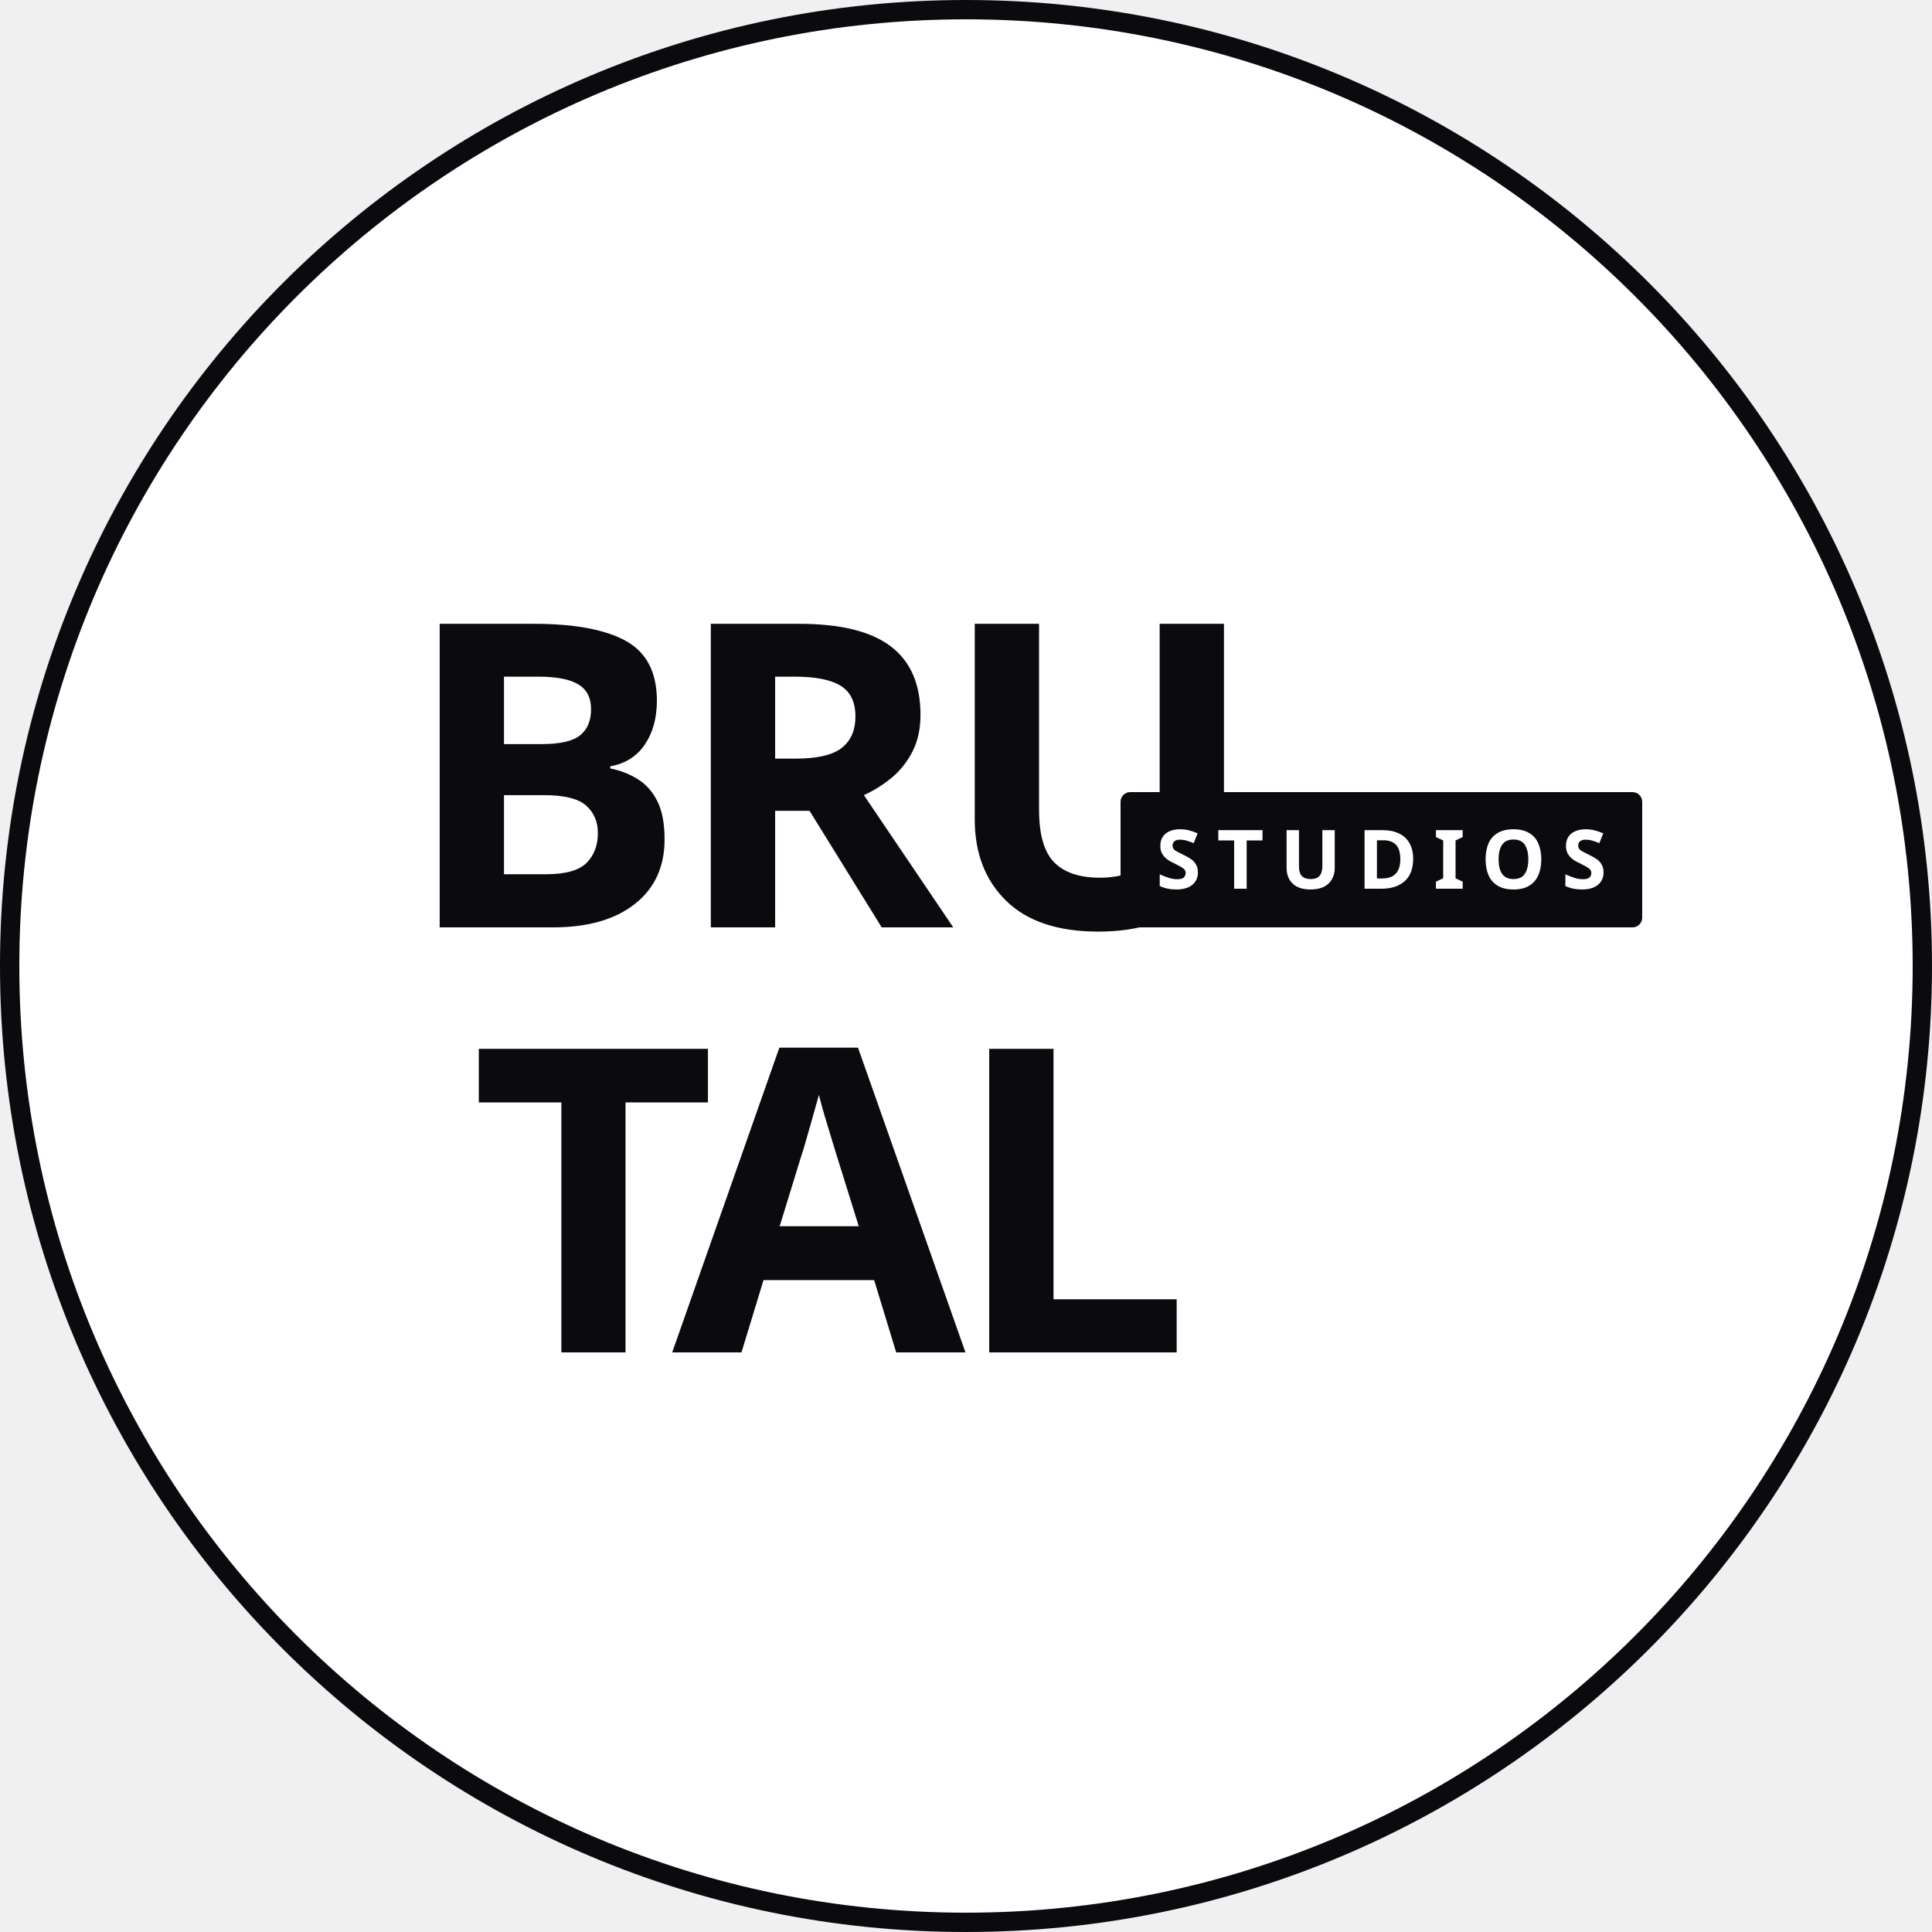
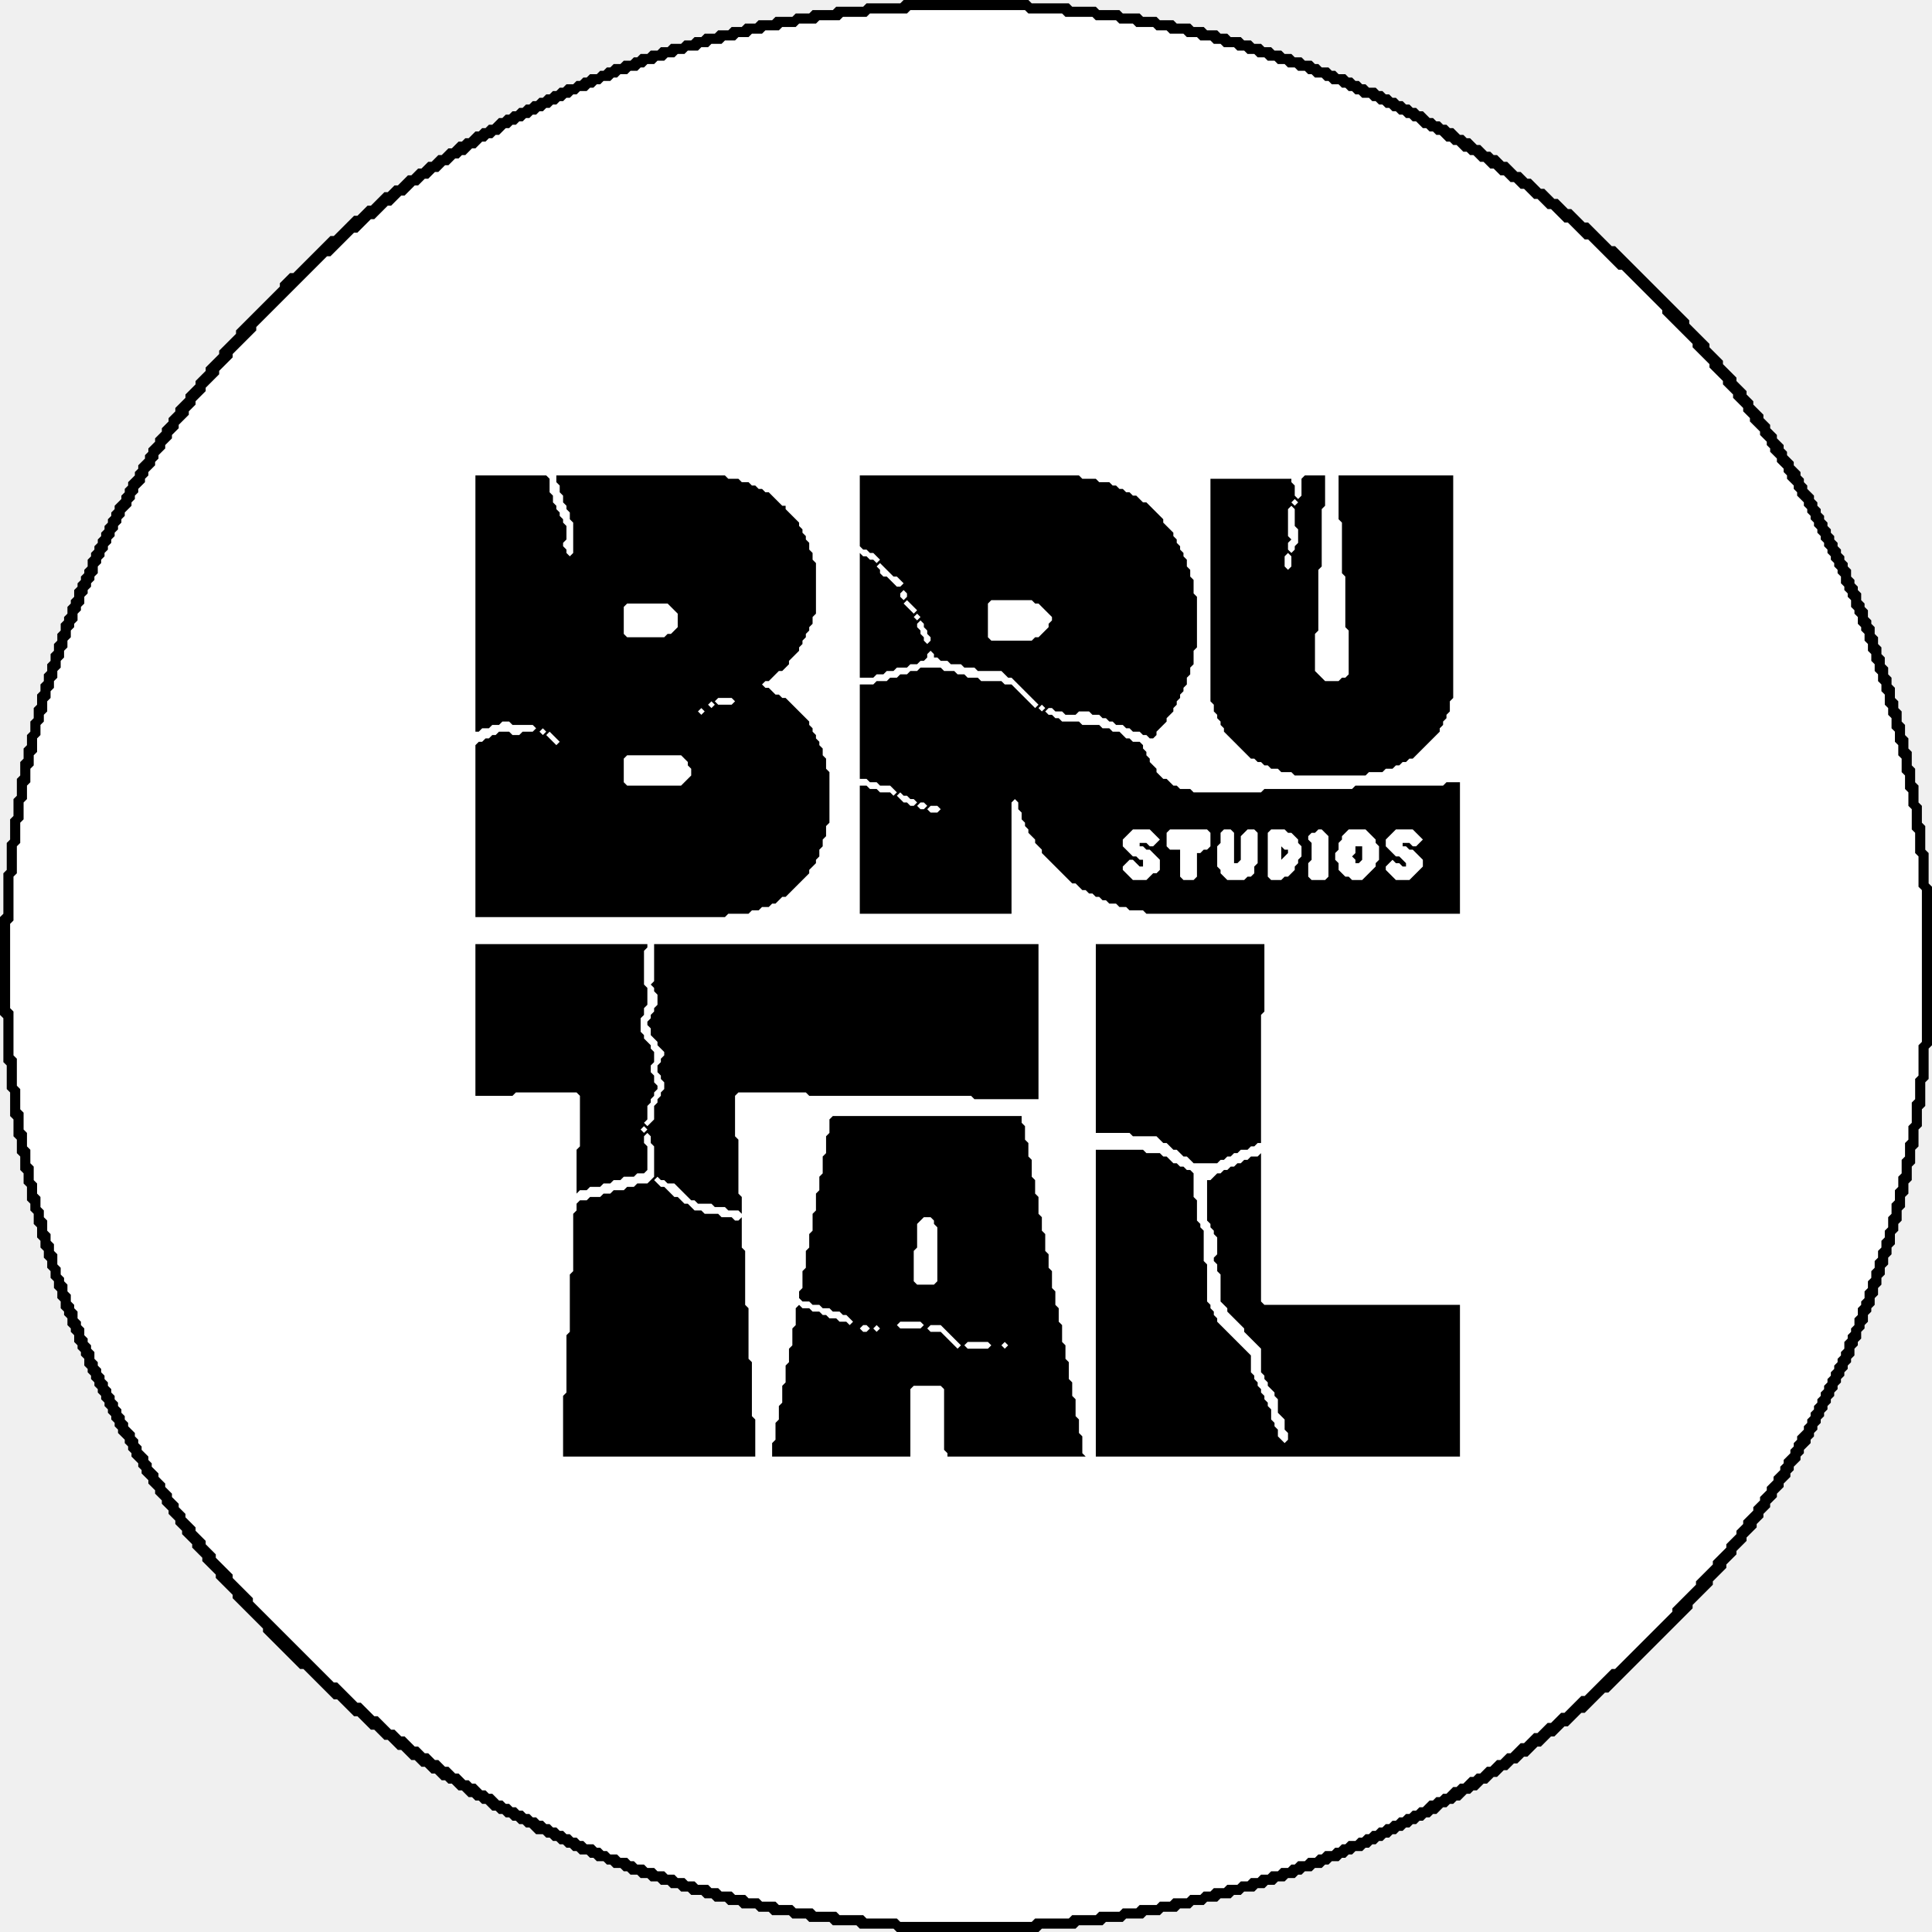
- <svg xmlns="http://www.w3.org/2000/svg" viewBox="0 0 200 200" width="200" height="200" role="img" aria-label="Brutal Studios">
-   <circle cx="100" cy="100" r="99" fill="#FFFFFF" stroke="#0A0A0F" stroke-width="2" />
-   <g fill="#0A0A0F" font-family="Syne, 'Arial Black', Impact, sans-serif" font-weight="800" letter-spacing="-1.5">
-     <text x="86" y="96" text-anchor="middle" font-size="44">BRU</text>
-     <text x="86" y="140" text-anchor="middle" font-size="44">TAL</text>
-   </g>
-   <rect x="116" y="82" width="54" height="14" rx="1" fill="#0A0A0F" />
-   <text x="143" y="92" text-anchor="middle" font-size="8.5" letter-spacing="1.6" font-family="Syne, 'Arial Black', Impact, sans-serif" font-weight="800" fill="#FFFFFF">STUDIOS</text>
+ <svg xmlns="http://www.w3.org/2000/svg" width="200" height="200" viewBox="129 81 573 573">
+   <circle cx="416" cy="367" r="285" fill="#FFFFFF" />
+   <path d="M 397 81 L 396 82 L 386 82 L 385 83 L 377 83 L 376 84 L 370 84 L 369 85 L 365 85 L 364 86 L 359 86 L 358 87 L 354 87 L 353 88 L 350 88 L 349 89 L 346 89 L 345 90 L 342 90 L 341 91 L 338 91 L 337 92 L 335 92 L 334 93 L 332 93 L 331 94 L 328 94 L 327 95 L 325 95 L 324 96 L 322 96 L 321 97 L 319 97 L 318 98 L 317 98 L 316 99 L 314 99 L 313 100 L 311 100 L 310 101 L 309 101 L 308 102 L 307 102 L 306 103 L 304 103 L 303 104 L 302 104 L 301 105 L 300 105 L 299 106 L 297 106 L 296 107 L 295 107 L 294 108 L 293 108 L 292 109 L 291 109 L 290 110 L 289 110 L 288 111 L 287 111 L 286 112 L 285 112 L 284 113 L 283 113 L 282 114 L 281 114 L 280 115 L 279 115 L 278 116 L 277 116 L 275 118 L 274 118 L 273 119 L 272 119 L 271 120 L 270 120 L 268 122 L 267 122 L 266 123 L 265 123 L 263 125 L 262 125 L 260 127 L 259 127 L 257 129 L 256 129 L 254 131 L 253 131 L 251 133 L 250 133 L 247 136 L 246 136 L 244 138 L 243 138 L 239 142 L 238 142 L 235 145 L 234 145 L 228 151 L 227 151 L 216 162 L 215 162 L 212 165 L 212 166 L 199 179 L 199 180 L 194 185 L 194 186 L 190 190 L 190 191 L 187 194 L 187 195 L 184 198 L 184 199 L 181 202 L 181 203 L 179 205 L 179 206 L 177 208 L 177 209 L 175 211 L 175 212 L 173 214 L 173 215 L 172 216 L 172 217 L 170 219 L 170 220 L 169 221 L 169 222 L 167 224 L 167 225 L 166 226 L 166 227 L 165 228 L 165 229 L 163 231 L 163 232 L 162 233 L 162 234 L 161 235 L 161 236 L 160 237 L 160 238 L 159 239 L 159 240 L 158 241 L 158 242 L 157 243 L 157 244 L 156 245 L 156 246 L 155 247 L 155 249 L 154 250 L 154 251 L 153 252 L 153 253 L 152 254 L 152 255 L 151 256 L 151 258 L 150 259 L 150 260 L 149 261 L 149 263 L 148 264 L 148 265 L 147 266 L 147 268 L 146 269 L 146 271 L 145 272 L 145 274 L 144 275 L 144 277 L 143 278 L 143 280 L 142 281 L 142 283 L 141 284 L 141 286 L 140 287 L 140 290 L 139 291 L 139 294 L 138 295 L 138 298 L 137 299 L 137 302 L 136 303 L 136 306 L 135 307 L 135 311 L 134 312 L 134 317 L 133 318 L 133 323 L 132 324 L 132 330 L 131 331 L 131 339 L 130 340 L 130 352 L 129 353 L 129 382 L 130 383 L 130 396 L 131 397 L 131 404 L 132 405 L 132 412 L 133 413 L 133 418 L 134 419 L 134 423 L 135 424 L 135 428 L 136 429 L 136 432 L 137 433 L 137 437 L 138 438 L 138 440 L 139 441 L 139 444 L 140 445 L 140 448 L 141 449 L 141 451 L 142 452 L 142 454 L 143 455 L 143 457 L 144 458 L 144 460 L 145 461 L 145 463 L 146 464 L 146 466 L 147 467 L 147 469 L 148 470 L 148 471 L 149 472 L 149 474 L 150 475 L 150 476 L 151 477 L 151 479 L 152 480 L 152 481 L 153 482 L 153 483 L 154 484 L 154 486 L 155 487 L 155 488 L 156 489 L 156 490 L 157 491 L 157 492 L 158 493 L 158 494 L 159 495 L 159 496 L 160 497 L 160 498 L 161 499 L 161 500 L 162 501 L 162 502 L 163 503 L 163 504 L 164 505 L 164 506 L 166 508 L 166 509 L 167 510 L 167 511 L 168 512 L 168 513 L 170 515 L 170 516 L 171 517 L 171 518 L 173 520 L 173 521 L 175 523 L 175 524 L 177 526 L 177 527 L 179 529 L 179 530 L 181 532 L 181 533 L 183 535 L 183 536 L 186 539 L 186 540 L 189 543 L 189 544 L 193 548 L 193 549 L 198 554 L 198 555 L 207 564 L 207 565 L 218 576 L 219 576 L 228 585 L 229 585 L 234 590 L 235 590 L 239 594 L 240 594 L 243 597 L 244 597 L 247 600 L 248 600 L 251 603 L 252 603 L 254 605 L 255 605 L 257 607 L 258 607 L 260 609 L 261 609 L 262 610 L 263 610 L 265 612 L 266 612 L 268 614 L 269 614 L 270 615 L 271 615 L 272 616 L 273 616 L 275 618 L 276 618 L 277 619 L 278 619 L 279 620 L 280 620 L 281 621 L 282 621 L 283 622 L 284 622 L 285 623 L 286 623 L 288 625 L 290 625 L 291 626 L 292 626 L 293 627 L 294 627 L 295 628 L 296 628 L 297 629 L 298 629 L 299 630 L 300 630 L 301 631 L 303 631 L 304 632 L 305 632 L 306 633 L 308 633 L 309 634 L 310 634 L 311 635 L 313 635 L 314 636 L 315 636 L 316 637 L 318 637 L 319 638 L 321 638 L 322 639 L 324 639 L 325 640 L 327 640 L 328 641 L 330 641 L 331 642 L 333 642 L 334 643 L 337 643 L 338 644 L 340 644 L 341 645 L 344 645 L 345 646 L 348 646 L 349 647 L 353 647 L 354 648 L 357 648 L 358 649 L 363 649 L 364 650 L 368 650 L 369 651 L 375 651 L 376 652 L 383 652 L 384 653 L 394 653 L 395 654 L 437 654 L 438 653 L 448 653 L 449 652 L 456 652 L 457 651 L 462 651 L 463 650 L 468 650 L 469 649 L 473 649 L 474 648 L 478 648 L 479 647 L 482 647 L 483 646 L 486 646 L 487 645 L 490 645 L 491 644 L 494 644 L 495 643 L 497 643 L 498 642 L 501 642 L 502 641 L 504 641 L 505 640 L 507 640 L 508 639 L 510 639 L 511 638 L 513 638 L 514 637 L 515 637 L 516 636 L 518 636 L 519 635 L 521 635 L 522 634 L 523 634 L 524 633 L 526 633 L 527 632 L 528 632 L 529 631 L 530 631 L 531 630 L 533 630 L 534 629 L 535 629 L 536 628 L 537 628 L 538 627 L 539 627 L 540 626 L 541 626 L 542 625 L 543 625 L 544 624 L 545 624 L 546 623 L 547 623 L 548 622 L 549 622 L 550 621 L 551 621 L 552 620 L 553 620 L 554 619 L 555 619 L 557 617 L 558 617 L 559 616 L 560 616 L 561 615 L 562 615 L 564 613 L 565 613 L 566 612 L 567 612 L 569 610 L 570 610 L 572 608 L 573 608 L 575 606 L 576 606 L 578 604 L 579 604 L 581 602 L 582 602 L 585 599 L 586 599 L 589 596 L 590 596 L 593 593 L 594 593 L 598 589 L 599 589 L 605 583 L 606 583 L 631 558 L 631 557 L 637 551 L 637 550 L 641 546 L 641 545 L 644 542 L 644 541 L 647 538 L 647 537 L 650 534 L 650 533 L 652 531 L 652 530 L 654 528 L 654 527 L 656 525 L 656 524 L 658 522 L 658 521 L 660 519 L 660 518 L 661 517 L 661 516 L 663 514 L 663 513 L 664 512 L 664 511 L 666 509 L 666 508 L 667 507 L 667 506 L 668 505 L 668 504 L 669 503 L 669 502 L 670 501 L 670 500 L 671 499 L 671 498 L 672 497 L 672 496 L 673 495 L 673 494 L 674 493 L 674 492 L 675 491 L 675 490 L 676 489 L 676 488 L 677 487 L 677 486 L 678 485 L 678 484 L 679 483 L 679 481 L 680 480 L 680 479 L 681 478 L 681 476 L 682 475 L 682 474 L 683 473 L 683 471 L 684 470 L 684 469 L 685 468 L 685 466 L 686 465 L 686 463 L 687 462 L 687 460 L 688 459 L 688 457 L 689 456 L 689 454 L 690 453 L 690 451 L 691 450 L 691 447 L 692 446 L 692 444 L 693 443 L 693 440 L 694 439 L 694 436 L 695 435 L 695 432 L 696 431 L 696 427 L 697 426 L 697 422 L 698 421 L 698 416 L 699 415 L 699 410 L 700 409 L 700 402 L 701 401 L 701 392 L 702 391 L 702 344 L 701 343 L 701 334 L 700 333 L 700 326 L 699 325 L 699 320 L 698 319 L 698 314 L 697 313 L 697 309 L 696 308 L 696 304 L 695 303 L 695 300 L 694 299 L 694 296 L 693 295 L 693 292 L 692 291 L 692 289 L 691 288 L 691 285 L 690 284 L 690 282 L 689 281 L 689 279 L 688 278 L 688 276 L 687 275 L 687 273 L 686 272 L 686 270 L 685 269 L 685 267 L 684 266 L 684 265 L 683 264 L 683 262 L 682 261 L 682 260 L 681 259 L 681 257 L 680 256 L 680 255 L 679 254 L 679 253 L 678 252 L 678 250 L 677 249 L 677 248 L 676 247 L 676 246 L 675 245 L 675 244 L 674 243 L 674 242 L 673 241 L 673 240 L 672 239 L 672 238 L 671 237 L 671 236 L 670 235 L 670 234 L 669 233 L 669 232 L 668 231 L 668 230 L 667 229 L 667 228 L 665 226 L 665 225 L 664 224 L 664 223 L 663 222 L 663 221 L 661 219 L 661 218 L 659 216 L 659 215 L 658 214 L 658 213 L 656 211 L 656 210 L 654 208 L 654 207 L 652 205 L 652 204 L 649 201 L 649 200 L 647 198 L 647 197 L 644 194 L 644 193 L 640 189 L 640 188 L 636 184 L 636 183 L 630 177 L 630 176 L 608 154 L 607 154 L 600 147 L 599 147 L 595 143 L 594 143 L 591 140 L 590 140 L 587 137 L 586 137 L 583 134 L 582 134 L 580 132 L 579 132 L 576 129 L 575 129 L 573 127 L 572 127 L 571 126 L 570 126 L 568 124 L 567 124 L 565 122 L 564 122 L 563 121 L 562 121 L 560 119 L 559 119 L 558 118 L 557 118 L 556 117 L 555 117 L 554 116 L 553 116 L 551 114 L 550 114 L 549 113 L 548 113 L 547 112 L 546 112 L 545 111 L 544 111 L 543 110 L 542 110 L 541 109 L 540 109 L 539 108 L 538 108 L 537 107 L 535 107 L 534 106 L 533 106 L 532 105 L 531 105 L 530 104 L 529 104 L 528 103 L 526 103 L 525 102 L 524 102 L 523 101 L 521 101 L 520 100 L 519 100 L 518 99 L 516 99 L 515 98 L 513 98 L 512 97 L 510 97 L 509 96 L 507 96 L 506 95 L 504 95 L 503 94 L 501 94 L 500 93 L 498 93 L 497 92 L 494 92 L 493 91 L 491 91 L 490 90 L 487 90 L 486 89 L 483 89 L 482 88 L 478 88 L 477 87 L 473 87 L 472 86 L 468 86 L 467 85 L 462 85 L 461 84 L 455 84 L 454 83 L 447 83 L 446 82 L 435 82 L 434 81 Z M 399 84 L 433 84 L 434 85 L 444 85 L 445 86 L 453 86 L 454 87 L 460 87 L 461 88 L 465 88 L 466 89 L 471 89 L 472 90 L 475 90 L 476 91 L 480 91 L 481 92 L 484 92 L 485 93 L 488 93 L 489 94 L 491 94 L 492 95 L 495 95 L 496 96 L 498 96 L 499 97 L 501 97 L 502 98 L 504 98 L 505 99 L 507 99 L 508 100 L 510 100 L 511 101 L 513 101 L 514 102 L 516 102 L 517 103 L 518 103 L 519 104 L 521 104 L 522 105 L 523 105 L 524 106 L 526 106 L 527 107 L 528 107 L 529 108 L 530 108 L 531 109 L 532 109 L 533 110 L 535 110 L 536 111 L 537 111 L 538 112 L 539 112 L 540 113 L 541 113 L 542 114 L 543 114 L 544 115 L 545 115 L 546 116 L 547 116 L 548 117 L 549 117 L 551 119 L 552 119 L 553 120 L 554 120 L 555 121 L 556 121 L 558 123 L 559 123 L 560 124 L 561 124 L 563 126 L 564 126 L 565 127 L 566 127 L 568 129 L 569 129 L 571 131 L 572 131 L 574 133 L 575 133 L 577 135 L 578 135 L 580 137 L 581 137 L 584 140 L 585 140 L 588 143 L 589 143 L 593 147 L 594 147 L 599 152 L 600 152 L 609 161 L 610 161 L 622 173 L 622 174 L 631 183 L 631 184 L 636 189 L 636 190 L 640 194 L 640 195 L 643 198 L 643 199 L 646 202 L 646 203 L 648 205 L 648 206 L 651 209 L 651 210 L 653 212 L 653 213 L 654 214 L 654 215 L 656 217 L 656 218 L 658 220 L 658 221 L 659 222 L 659 223 L 661 225 L 661 226 L 662 227 L 662 228 L 664 230 L 664 231 L 665 232 L 665 233 L 666 234 L 666 235 L 667 236 L 667 237 L 668 238 L 668 239 L 669 240 L 669 241 L 670 242 L 670 243 L 671 244 L 671 245 L 672 246 L 672 247 L 673 248 L 673 249 L 674 250 L 674 251 L 675 252 L 675 254 L 676 255 L 676 256 L 677 257 L 677 258 L 678 259 L 678 261 L 679 262 L 679 263 L 680 264 L 680 266 L 681 267 L 681 268 L 682 269 L 682 271 L 683 272 L 683 274 L 684 275 L 684 277 L 685 278 L 685 280 L 686 281 L 686 283 L 687 284 L 687 286 L 688 287 L 688 290 L 689 291 L 689 293 L 690 294 L 690 297 L 691 298 L 691 301 L 692 302 L 692 305 L 693 306 L 693 310 L 694 311 L 694 315 L 695 316 L 695 320 L 696 321 L 696 327 L 697 328 L 697 334 L 698 335 L 698 344 L 699 345 L 699 390 L 698 391 L 698 400 L 697 401 L 697 407 L 696 408 L 696 414 L 695 415 L 695 419 L 694 420 L 694 424 L 693 425 L 693 429 L 692 430 L 692 433 L 691 434 L 691 437 L 690 438 L 690 441 L 689 442 L 689 445 L 688 446 L 688 448 L 687 449 L 687 451 L 686 452 L 686 454 L 685 455 L 685 457 L 684 458 L 684 460 L 683 461 L 683 463 L 682 464 L 682 466 L 681 467 L 681 468 L 680 469 L 680 471 L 679 472 L 679 474 L 678 475 L 678 476 L 677 477 L 677 478 L 676 479 L 676 481 L 675 482 L 675 483 L 674 484 L 674 485 L 673 486 L 673 487 L 672 488 L 672 489 L 671 490 L 671 491 L 670 492 L 670 493 L 669 494 L 669 495 L 668 496 L 668 497 L 667 498 L 667 499 L 666 500 L 666 501 L 665 502 L 665 503 L 664 504 L 664 505 L 662 507 L 662 508 L 661 509 L 661 510 L 660 511 L 660 512 L 658 514 L 658 515 L 657 516 L 657 517 L 655 519 L 655 520 L 653 522 L 653 523 L 651 525 L 651 526 L 649 528 L 649 529 L 646 532 L 646 533 L 644 535 L 644 536 L 641 539 L 641 540 L 637 544 L 637 545 L 632 550 L 632 551 L 625 558 L 625 559 L 608 576 L 607 576 L 599 584 L 598 584 L 593 589 L 592 589 L 589 592 L 588 592 L 585 595 L 584 595 L 581 598 L 580 598 L 577 601 L 576 601 L 574 603 L 573 603 L 571 605 L 570 605 L 568 607 L 567 607 L 566 608 L 565 608 L 563 610 L 562 610 L 561 611 L 560 611 L 558 613 L 557 613 L 556 614 L 555 614 L 554 615 L 553 615 L 551 617 L 550 617 L 549 618 L 548 618 L 547 619 L 546 619 L 545 620 L 544 620 L 543 621 L 542 621 L 541 622 L 540 622 L 539 623 L 538 623 L 537 624 L 536 624 L 535 625 L 534 625 L 533 626 L 532 626 L 531 627 L 529 627 L 528 628 L 527 628 L 526 629 L 525 629 L 524 630 L 522 630 L 521 631 L 520 631 L 519 632 L 517 632 L 516 633 L 514 633 L 513 634 L 512 634 L 511 635 L 509 635 L 508 636 L 506 636 L 505 637 L 503 637 L 502 638 L 500 638 L 499 639 L 497 639 L 496 640 L 493 640 L 492 641 L 489 641 L 488 642 L 486 642 L 485 643 L 482 643 L 481 644 L 477 644 L 476 645 L 473 645 L 472 646 L 467 646 L 466 647 L 462 647 L 461 648 L 455 648 L 454 649 L 447 649 L 446 650 L 436 650 L 435 651 L 396 651 L 395 650 L 386 650 L 385 649 L 378 649 L 377 648 L 371 648 L 370 647 L 365 647 L 364 646 L 360 646 L 359 645 L 355 645 L 354 644 L 351 644 L 350 643 L 347 643 L 346 642 L 343 642 L 342 641 L 340 641 L 339 640 L 336 640 L 335 639 L 333 639 L 332 638 L 330 638 L 329 637 L 327 637 L 326 636 L 324 636 L 323 635 L 321 635 L 320 634 L 318 634 L 317 633 L 316 633 L 315 632 L 313 632 L 312 631 L 310 631 L 309 630 L 308 630 L 307 629 L 306 629 L 305 628 L 303 628 L 302 627 L 301 627 L 300 626 L 299 626 L 298 625 L 297 625 L 296 624 L 295 624 L 294 623 L 293 623 L 292 622 L 291 622 L 290 621 L 289 621 L 288 620 L 287 620 L 286 619 L 285 619 L 284 618 L 283 618 L 282 617 L 281 617 L 280 616 L 279 616 L 278 615 L 277 615 L 275 613 L 274 613 L 273 612 L 272 612 L 270 610 L 269 610 L 268 609 L 267 609 L 265 607 L 264 607 L 262 605 L 261 605 L 259 603 L 258 603 L 256 601 L 255 601 L 253 599 L 252 599 L 249 596 L 248 596 L 246 594 L 245 594 L 241 590 L 240 590 L 236 586 L 235 586 L 229 580 L 228 580 L 204 556 L 204 555 L 198 549 L 198 548 L 193 543 L 193 542 L 190 539 L 190 538 L 187 535 L 187 534 L 184 531 L 184 530 L 182 528 L 182 527 L 180 525 L 180 524 L 178 522 L 178 521 L 176 519 L 176 518 L 174 516 L 174 515 L 173 514 L 173 513 L 171 511 L 171 510 L 170 509 L 170 508 L 169 507 L 169 506 L 167 504 L 167 503 L 166 502 L 166 501 L 165 500 L 165 499 L 164 498 L 164 497 L 163 496 L 163 495 L 162 494 L 162 493 L 161 492 L 161 491 L 160 490 L 160 489 L 159 488 L 159 487 L 158 486 L 158 485 L 157 484 L 157 482 L 156 481 L 156 480 L 155 479 L 155 478 L 154 477 L 154 475 L 153 474 L 153 473 L 152 472 L 152 470 L 151 469 L 151 468 L 150 467 L 150 465 L 149 464 L 149 462 L 148 461 L 148 460 L 147 459 L 147 457 L 146 456 L 146 453 L 145 452 L 145 450 L 144 449 L 144 447 L 143 446 L 143 443 L 142 442 L 142 440 L 141 439 L 141 436 L 140 435 L 140 432 L 139 431 L 139 427 L 138 426 L 138 422 L 137 421 L 137 417 L 136 416 L 136 411 L 135 410 L 135 404 L 134 403 L 134 395 L 133 394 L 133 381 L 132 380 L 132 355 L 133 354 L 133 341 L 134 340 L 134 332 L 135 331 L 135 325 L 136 324 L 136 319 L 137 318 L 137 314 L 138 313 L 138 309 L 139 308 L 139 305 L 140 304 L 140 300 L 141 299 L 141 296 L 142 295 L 142 293 L 143 292 L 143 289 L 144 288 L 144 286 L 145 285 L 145 283 L 146 282 L 146 280 L 147 279 L 147 277 L 148 276 L 148 274 L 149 273 L 149 271 L 150 270 L 150 268 L 151 267 L 151 266 L 152 265 L 152 263 L 153 262 L 153 261 L 154 260 L 154 258 L 155 257 L 155 256 L 156 255 L 156 254 L 157 253 L 157 252 L 158 251 L 158 249 L 159 248 L 159 247 L 160 246 L 160 245 L 161 244 L 161 243 L 162 242 L 162 241 L 163 240 L 163 239 L 164 238 L 164 237 L 165 236 L 165 235 L 166 234 L 166 233 L 168 231 L 168 230 L 169 229 L 169 228 L 170 227 L 170 226 L 172 224 L 172 223 L 173 222 L 173 221 L 175 219 L 175 218 L 176 217 L 176 216 L 178 214 L 178 213 L 180 211 L 180 210 L 182 208 L 182 207 L 185 204 L 185 203 L 187 201 L 187 200 L 190 197 L 190 196 L 194 192 L 194 191 L 198 187 L 198 186 L 205 179 L 205 178 L 226 157 L 227 157 L 234 150 L 235 150 L 239 146 L 240 146 L 244 142 L 245 142 L 248 139 L 249 139 L 252 136 L 253 136 L 255 134 L 256 134 L 258 132 L 259 132 L 261 130 L 262 130 L 264 128 L 265 128 L 266 127 L 267 127 L 269 125 L 270 125 L 272 123 L 273 123 L 274 122 L 275 122 L 276 121 L 277 121 L 279 119 L 280 119 L 281 118 L 282 118 L 283 117 L 284 117 L 285 116 L 286 116 L 287 115 L 288 115 L 289 114 L 290 114 L 291 113 L 292 113 L 293 112 L 294 112 L 295 111 L 296 111 L 297 110 L 298 110 L 299 109 L 300 109 L 301 108 L 303 108 L 304 107 L 305 107 L 306 106 L 307 106 L 308 105 L 310 105 L 311 104 L 312 104 L 313 103 L 315 103 L 316 102 L 318 102 L 319 101 L 320 101 L 321 100 L 323 100 L 324 99 L 326 99 L 327 98 L 329 98 L 330 97 L 332 97 L 333 96 L 336 96 L 337 95 L 339 95 L 340 94 L 343 94 L 344 93 L 347 93 L 348 92 L 351 92 L 352 91 L 355 91 L 356 90 L 360 90 L 361 89 L 365 89 L 366 88 L 371 88 L 372 87 L 378 87 L 379 86 L 386 86 L 387 85 L 398 85 Z M 454 422 L 454 513 L 562 513 L 562 468 L 504 468 L 503 467 L 503 423 L 502 424 L 500 424 L 499 425 L 498 425 L 497 426 L 496 426 L 495 427 L 494 427 L 493 428 L 492 428 L 491 429 L 490 429 L 488 431 L 487 431 L 487 443 L 488 444 L 488 445 L 489 446 L 489 447 L 490 448 L 490 453 L 489 454 L 489 455 L 490 456 L 490 458 L 491 459 L 491 467 L 493 469 L 493 470 L 498 475 L 498 476 L 503 481 L 503 488 L 504 489 L 504 490 L 505 491 L 505 492 L 507 494 L 507 495 L 508 496 L 508 500 L 510 502 L 510 505 L 511 506 L 511 508 L 510 509 L 508 507 L 508 505 L 507 504 L 507 503 L 506 502 L 506 499 L 505 498 L 505 497 L 504 496 L 504 495 L 503 494 L 503 493 L 502 492 L 502 491 L 501 490 L 501 489 L 500 488 L 500 483 L 490 473 L 490 472 L 489 471 L 489 470 L 488 469 L 488 468 L 487 467 L 487 456 L 486 455 L 486 446 L 485 445 L 485 444 L 484 443 L 484 437 L 483 436 L 483 429 L 482 428 L 481 428 L 480 427 L 479 427 L 478 426 L 477 426 L 475 424 L 474 424 L 473 423 L 469 423 L 468 422 Z M 376 412 L 375 413 L 375 417 L 374 418 L 374 423 L 373 424 L 373 429 L 372 430 L 372 434 L 371 435 L 371 440 L 370 441 L 370 446 L 369 447 L 369 451 L 368 452 L 368 457 L 367 458 L 367 463 L 366 464 L 366 466 L 367 467 L 365 469 L 365 474 L 364 475 L 364 480 L 363 481 L 363 485 L 362 486 L 362 491 L 361 492 L 361 497 L 360 498 L 360 502 L 359 503 L 359 508 L 358 509 L 358 513 L 399 513 L 399 493 L 400 492 L 408 492 L 409 493 L 409 511 L 410 512 L 410 513 L 451 513 L 450 512 L 450 507 L 449 506 L 449 502 L 448 501 L 448 496 L 447 495 L 447 491 L 446 490 L 446 485 L 445 484 L 445 480 L 444 479 L 444 474 L 443 473 L 443 469 L 442 468 L 442 464 L 441 463 L 441 458 L 440 457 L 440 453 L 439 452 L 439 447 L 438 446 L 438 442 L 437 441 L 437 436 L 436 435 L 436 431 L 435 430 L 435 425 L 434 424 L 434 420 L 433 419 L 433 415 L 432 414 L 432 412 Z M 426 480 L 427 479 L 428 480 L 427 481 Z M 415 480 L 416 479 L 422 479 L 423 480 L 422 481 L 416 481 Z M 412 480 L 413 479 L 414 480 L 413 481 Z M 411 479 L 412 478 L 413 479 L 412 480 Z M 410 478 L 411 477 L 412 478 L 411 479 Z M 409 477 L 410 476 L 411 477 L 410 478 Z M 408 476 L 409 475 L 410 476 L 409 477 Z M 404 475 L 405 474 L 408 474 L 409 475 L 408 476 L 405 476 Z M 388 475 L 389 474 L 390 475 L 389 476 Z M 384 475 L 385 474 L 386 474 L 387 475 L 386 476 L 385 476 Z M 395 474 L 396 473 L 402 473 L 403 474 L 402 475 L 396 475 Z M 380 473 L 381 472 L 382 473 L 381 474 Z M 372 470 L 373 469 L 375 469 L 376 470 L 378 470 L 379 471 L 380 471 L 381 472 L 380 473 L 378 473 L 377 472 L 375 472 L 374 471 L 373 471 Z M 369 469 L 370 468 L 372 468 L 373 469 L 372 470 L 370 470 Z M 366 468 L 367 467 L 369 467 L 370 468 L 369 469 L 367 469 Z M 403 442 L 405 442 L 406 443 L 406 444 L 407 445 L 407 461 L 406 462 L 401 462 L 400 461 L 400 452 L 401 451 L 401 444 Z M 454 361 L 454 417 L 464 417 L 465 418 L 472 418 L 474 420 L 475 420 L 477 422 L 478 422 L 480 424 L 481 424 L 483 426 L 490 426 L 491 425 L 492 425 L 493 424 L 494 424 L 495 423 L 496 423 L 497 422 L 499 422 L 500 421 L 501 421 L 502 420 L 503 420 L 503 382 L 504 381 L 504 361 Z M 296 513 L 353 513 L 353 502 L 352 501 L 352 485 L 351 484 L 351 469 L 350 468 L 350 452 L 349 451 L 349 436 L 348 435 L 348 419 L 347 418 L 347 406 L 348 405 L 368 405 L 369 406 L 417 406 L 418 407 L 437 407 L 437 361 L 323 361 L 323 372 L 321 374 L 320 373 L 320 363 L 321 362 L 321 361 L 270 361 L 270 406 L 281 406 L 282 405 L 300 405 L 301 406 L 301 421 L 300 422 L 300 435 L 301 434 L 303 434 L 304 433 L 307 433 L 308 432 L 310 432 L 311 431 L 313 431 L 314 430 L 317 430 L 318 429 L 320 429 L 321 428 L 321 421 L 322 420 L 323 421 L 323 430 L 321 432 L 318 432 L 317 433 L 315 433 L 314 434 L 311 434 L 310 435 L 308 435 L 307 436 L 304 436 L 303 437 L 301 437 L 300 438 L 300 440 L 299 441 L 299 458 L 298 459 L 298 476 L 297 477 L 297 494 L 296 495 Z M 333 438 L 334 437 L 335 437 L 336 438 L 340 438 L 341 439 L 344 439 L 345 440 L 348 440 L 349 441 L 349 442 L 348 443 L 347 443 L 346 442 L 343 442 L 342 441 L 338 441 L 337 440 L 335 440 Z M 326 433 L 327 432 L 329 432 L 334 437 L 333 438 L 332 438 L 330 436 L 329 436 Z M 324 432 L 325 431 L 326 431 L 327 432 L 326 433 L 325 433 Z M 323 431 L 324 430 L 325 431 L 324 432 Z M 321 417 L 322 418 L 322 420 L 321 421 L 320 420 L 320 418 Z M 319 416 L 320 415 L 321 416 L 320 417 Z M 320 414 L 321 413 L 322 414 L 321 415 Z M 322 408 L 323 409 L 323 413 L 322 414 L 321 413 L 321 409 Z M 322 407 L 323 406 L 324 407 L 324 408 L 323 409 L 322 408 Z M 323 405 L 324 404 L 325 405 L 325 406 L 324 407 L 323 406 Z M 324 399 L 325 400 L 325 401 L 326 402 L 326 404 L 325 405 L 324 404 L 324 403 L 323 402 L 323 400 Z M 323 396 L 324 397 L 324 399 L 323 400 L 322 399 L 322 397 Z M 322 373 L 323 374 L 323 375 L 324 376 L 324 379 L 323 380 L 323 381 L 322 382 L 322 383 L 321 384 L 321 385 L 322 386 L 322 388 L 324 390 L 324 391 L 326 393 L 326 394 L 325 395 L 325 396 L 324 397 L 323 396 L 323 393 L 322 392 L 322 391 L 320 389 L 320 388 L 319 387 L 319 383 L 320 382 L 320 380 L 321 379 L 321 374 Z M 488 223 L 488 289 L 489 290 L 489 292 L 490 293 L 490 294 L 491 295 L 491 296 L 492 297 L 492 298 L 500 306 L 501 306 L 502 307 L 503 307 L 504 308 L 505 308 L 506 309 L 508 309 L 509 310 L 512 310 L 513 311 L 534 311 L 535 310 L 539 310 L 540 309 L 542 309 L 543 308 L 544 308 L 545 307 L 546 307 L 547 306 L 548 306 L 556 298 L 556 297 L 557 296 L 557 295 L 558 294 L 558 293 L 559 292 L 559 289 L 560 288 L 560 222 L 526 222 L 526 235 L 527 236 L 527 251 L 528 252 L 528 267 L 529 268 L 529 281 L 528 282 L 527 282 L 526 283 L 522 283 L 519 280 L 519 269 L 520 268 L 520 250 L 521 249 L 521 232 L 522 231 L 522 222 L 516 222 L 515 223 L 515 228 L 514 229 L 513 228 L 513 225 L 512 224 L 512 223 Z M 511 245 L 512 246 L 512 249 L 511 250 L 510 249 L 510 246 Z M 512 231 L 513 232 L 513 237 L 514 238 L 514 242 L 513 243 L 513 244 L 512 245 L 511 244 L 511 242 L 512 241 L 511 240 L 511 232 Z M 512 230 L 513 229 L 514 230 L 513 231 Z M 384 222 L 384 243 L 385 244 L 384 245 L 384 282 L 388 282 L 389 283 L 388 284 L 384 284 L 384 312 L 386 312 L 387 313 L 386 314 L 384 314 L 384 352 L 429 352 L 429 319 L 430 318 L 431 319 L 431 321 L 432 322 L 432 324 L 433 325 L 433 326 L 434 327 L 434 328 L 436 330 L 436 331 L 438 333 L 438 334 L 447 343 L 448 343 L 450 345 L 451 345 L 452 346 L 453 346 L 454 347 L 455 347 L 456 348 L 457 348 L 458 349 L 460 349 L 461 350 L 463 350 L 464 351 L 468 351 L 469 352 L 562 352 L 562 313 L 558 313 L 557 314 L 531 314 L 530 315 L 504 315 L 503 316 L 483 316 L 482 315 L 479 315 L 478 314 L 477 314 L 475 312 L 474 312 L 472 310 L 472 309 L 470 307 L 470 306 L 469 305 L 469 304 L 468 303 L 468 302 L 467 301 L 465 301 L 464 300 L 463 300 L 461 298 L 459 298 L 458 297 L 456 297 L 455 296 L 450 296 L 449 295 L 444 295 L 443 294 L 442 294 L 441 293 L 442 292 L 444 292 L 445 293 L 448 293 L 449 292 L 452 292 L 453 293 L 455 293 L 456 294 L 457 294 L 458 295 L 459 295 L 460 296 L 462 296 L 463 297 L 464 297 L 465 298 L 467 298 L 468 299 L 469 299 L 470 300 L 471 300 L 472 299 L 472 298 L 475 295 L 475 294 L 477 292 L 477 291 L 478 290 L 478 289 L 479 288 L 479 287 L 480 286 L 480 285 L 481 284 L 481 282 L 482 281 L 482 279 L 483 278 L 483 274 L 484 273 L 484 258 L 483 257 L 483 253 L 482 252 L 482 250 L 481 249 L 481 247 L 480 246 L 480 245 L 479 244 L 479 243 L 478 242 L 478 241 L 477 240 L 477 239 L 474 236 L 474 235 L 469 230 L 468 230 L 466 228 L 465 228 L 464 227 L 463 227 L 462 226 L 461 226 L 460 225 L 459 225 L 458 224 L 455 224 L 454 223 L 450 223 L 449 222 Z M 543 327 L 548 327 L 551 330 L 549 332 L 548 332 L 547 331 L 545 331 L 545 332 L 546 332 L 547 333 L 548 333 L 551 336 L 551 338 L 547 342 L 543 342 L 540 339 L 540 338 L 542 336 L 543 337 L 544 337 L 545 338 L 546 338 L 546 337 L 544 335 L 543 335 L 540 332 L 540 330 Z M 529 327 L 534 327 L 537 330 L 537 331 L 538 332 L 538 336 L 537 337 L 537 338 L 533 342 L 530 342 L 529 341 L 528 341 L 526 339 L 526 337 L 525 336 L 525 334 L 526 333 L 526 331 L 527 330 L 527 329 Z M 533 332 L 531 332 L 531 334 L 530 335 L 531 336 L 531 337 L 532 337 L 533 336 Z M 520 327 L 521 327 L 523 329 L 523 341 L 522 342 L 518 342 L 517 341 L 517 337 L 518 336 L 518 331 L 517 330 L 517 329 L 518 328 L 519 328 Z M 506 327 L 510 327 L 511 328 L 512 328 L 514 330 L 514 331 L 515 332 L 515 335 L 514 336 L 514 337 L 513 338 L 513 339 L 511 341 L 510 341 L 509 342 L 506 342 L 505 341 L 505 328 Z M 509 332 L 509 336 L 511 334 L 511 333 L 510 333 Z M 492 327 L 494 327 L 495 328 L 495 337 L 496 337 L 497 336 L 497 329 L 499 327 L 501 327 L 502 328 L 502 337 L 501 338 L 501 340 L 500 341 L 499 341 L 498 342 L 493 342 L 491 340 L 491 339 L 490 338 L 490 332 L 491 331 L 491 328 Z M 476 327 L 487 327 L 488 328 L 488 332 L 487 333 L 486 333 L 485 334 L 484 334 L 484 341 L 483 342 L 480 342 L 479 341 L 479 333 L 476 333 L 475 332 L 475 328 Z M 465 327 L 470 327 L 473 330 L 471 332 L 470 332 L 469 331 L 467 331 L 467 332 L 468 332 L 469 333 L 470 333 L 473 336 L 473 339 L 472 340 L 471 340 L 469 342 L 465 342 L 462 339 L 462 338 L 464 336 L 465 336 L 467 338 L 468 338 L 468 336 L 467 336 L 466 335 L 465 335 L 462 332 L 462 330 Z M 404 321 L 405 320 L 407 320 L 408 321 L 407 322 L 405 322 Z M 401 320 L 402 319 L 403 319 L 404 320 L 403 321 L 402 321 Z M 398 319 L 399 318 L 400 318 L 401 319 L 400 320 L 399 320 Z M 396 318 L 397 317 L 398 317 L 399 318 L 398 319 L 397 319 Z M 395 317 L 396 316 L 397 317 L 396 318 Z M 393 316 L 394 315 L 395 316 L 394 317 Z M 389 315 L 390 314 L 393 314 L 394 315 L 393 316 L 390 316 Z M 386 314 L 387 313 L 389 313 L 390 314 L 389 315 L 387 315 Z M 439 292 L 440 291 L 441 291 L 442 292 L 441 293 L 440 293 Z M 437 291 L 438 290 L 439 291 L 438 292 Z M 435 290 L 436 289 L 437 290 L 436 291 Z M 434 289 L 435 288 L 436 289 L 435 290 Z M 433 288 L 434 287 L 435 288 L 434 289 Z M 432 287 L 433 286 L 434 287 L 433 288 Z M 431 286 L 432 285 L 433 286 L 432 287 Z M 430 285 L 431 284 L 432 285 L 431 286 Z M 429 284 L 430 283 L 431 284 L 430 285 Z M 399 280 L 398 281 L 396 281 L 395 282 L 393 282 L 392 283 L 389 283 L 388 282 L 389 281 L 391 281 L 392 280 L 394 280 L 395 279 L 398 279 Z M 398 279 L 399 278 L 401 278 L 402 279 L 401 280 L 399 280 Z M 401 278 L 402 277 L 403 277 L 404 276 L 404 275 L 405 274 L 406 275 L 406 276 L 407 276 L 408 277 L 410 277 L 411 278 L 414 278 L 415 279 L 418 279 L 419 280 L 426 280 L 428 282 L 429 282 L 430 283 L 429 284 L 427 284 L 426 283 L 420 283 L 419 282 L 416 282 L 415 281 L 413 281 L 412 280 L 409 280 L 408 279 L 402 279 Z M 403 270 L 404 269 L 405 270 L 405 271 L 404 272 L 403 271 Z M 402 268 L 403 267 L 404 268 L 404 269 L 403 270 L 402 269 Z M 401 266 L 402 265 L 403 266 L 403 267 L 402 268 L 401 267 Z M 400 264 L 401 263 L 402 264 L 401 265 Z M 399 262 L 400 261 L 401 262 L 400 263 Z M 398 261 L 399 260 L 400 261 L 399 262 Z M 422 270 L 422 260 L 423 259 L 435 259 L 436 260 L 437 260 L 441 264 L 441 265 L 440 266 L 440 267 L 437 270 L 436 270 L 435 271 L 423 271 Z M 397 260 L 398 259 L 399 260 L 398 261 Z M 396 257 L 397 256 L 398 257 L 398 258 L 397 259 L 396 258 Z M 393 253 L 394 252 L 395 252 L 397 254 L 396 255 L 395 255 Z M 392 252 L 393 251 L 394 252 L 393 253 Z M 390 250 L 391 249 L 393 251 L 392 252 L 391 252 L 390 251 Z M 389 249 L 390 248 L 391 249 L 390 250 Z M 388 247 L 389 246 L 390 247 L 389 248 Z M 386 246 L 387 245 L 388 245 L 389 246 L 388 247 L 387 247 Z M 384 245 L 385 244 L 386 244 L 387 245 L 386 246 L 385 246 Z M 270 222 L 270 298 L 271 298 L 272 297 L 274 297 L 275 296 L 277 296 L 278 295 L 280 295 L 281 296 L 287 296 L 288 297 L 287 298 L 284 298 L 283 299 L 281 299 L 280 298 L 277 298 L 276 299 L 275 299 L 274 300 L 273 300 L 272 301 L 271 301 L 270 302 L 270 353 L 344 353 L 345 352 L 351 352 L 352 351 L 354 351 L 355 350 L 357 350 L 358 349 L 359 349 L 361 347 L 362 347 L 369 340 L 369 339 L 371 337 L 371 336 L 372 335 L 372 333 L 373 332 L 373 330 L 374 329 L 374 326 L 375 325 L 375 310 L 374 309 L 374 306 L 373 305 L 373 303 L 372 302 L 372 301 L 371 300 L 371 299 L 370 298 L 370 297 L 369 296 L 369 295 L 362 288 L 361 288 L 360 287 L 359 287 L 357 285 L 356 285 L 355 284 L 356 283 L 357 283 L 360 280 L 361 280 L 363 278 L 363 277 L 366 274 L 366 273 L 367 272 L 367 271 L 368 270 L 368 269 L 369 268 L 369 267 L 370 266 L 370 264 L 371 263 L 371 248 L 370 247 L 370 245 L 369 244 L 369 242 L 368 241 L 368 240 L 367 239 L 367 238 L 366 237 L 366 236 L 362 232 L 362 231 L 361 231 L 357 227 L 356 227 L 355 226 L 354 226 L 353 225 L 352 225 L 351 224 L 349 224 L 348 223 L 345 223 L 344 222 L 294 222 L 294 224 L 295 225 L 295 227 L 296 228 L 296 230 L 297 231 L 297 232 L 298 233 L 298 235 L 299 236 L 299 245 L 298 246 L 297 245 L 297 244 L 296 243 L 296 242 L 297 241 L 297 237 L 296 236 L 296 235 L 295 234 L 295 233 L 294 232 L 294 231 L 293 230 L 293 228 L 292 227 L 292 223 L 291 222 Z M 314 306 L 315 305 L 331 305 L 333 307 L 333 308 L 334 309 L 334 311 L 331 314 L 315 314 L 314 313 Z M 293 301 L 294 300 L 295 301 L 294 302 Z M 292 300 L 293 299 L 294 300 L 293 301 Z M 291 299 L 292 298 L 293 299 L 292 300 Z M 289 298 L 290 297 L 291 298 L 290 299 Z M 336 292 L 337 291 L 338 292 L 337 293 Z M 339 290 L 340 289 L 341 290 L 340 291 Z M 341 289 L 342 288 L 346 288 L 347 289 L 346 290 L 342 290 Z M 314 261 L 315 260 L 327 260 L 330 263 L 330 267 L 328 269 L 327 269 L 326 270 L 315 270 L 314 269 Z" fill="#000000" fill-rule="evenodd" />
</svg>
